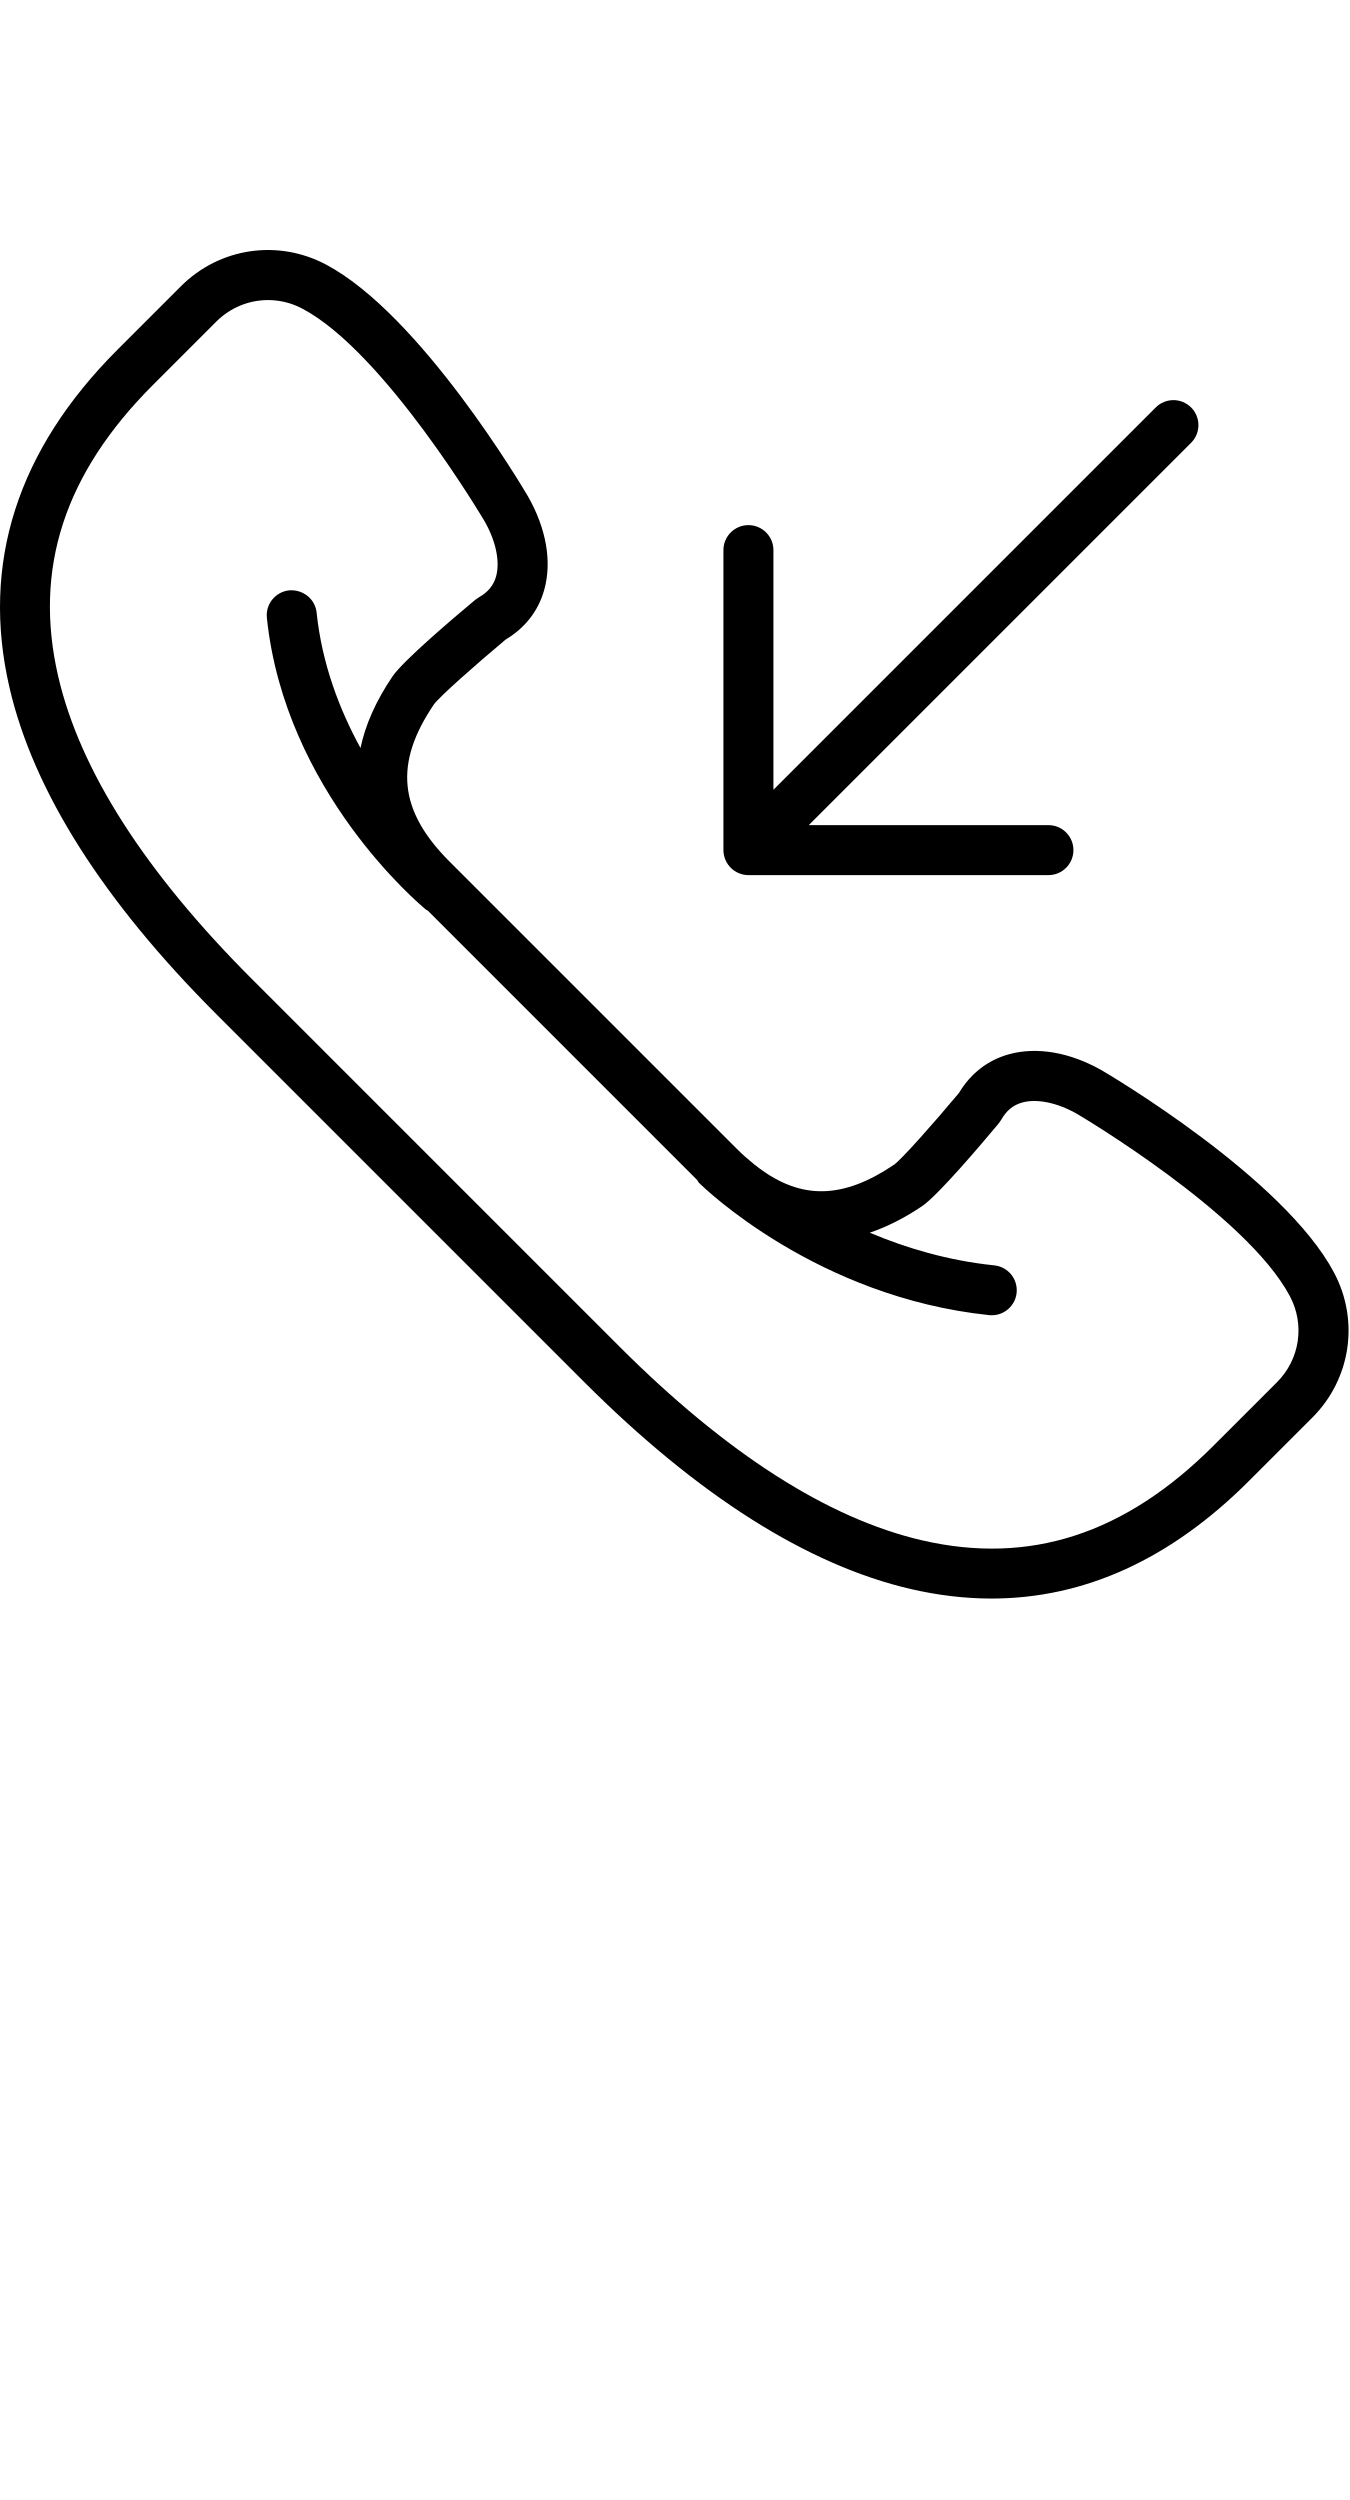
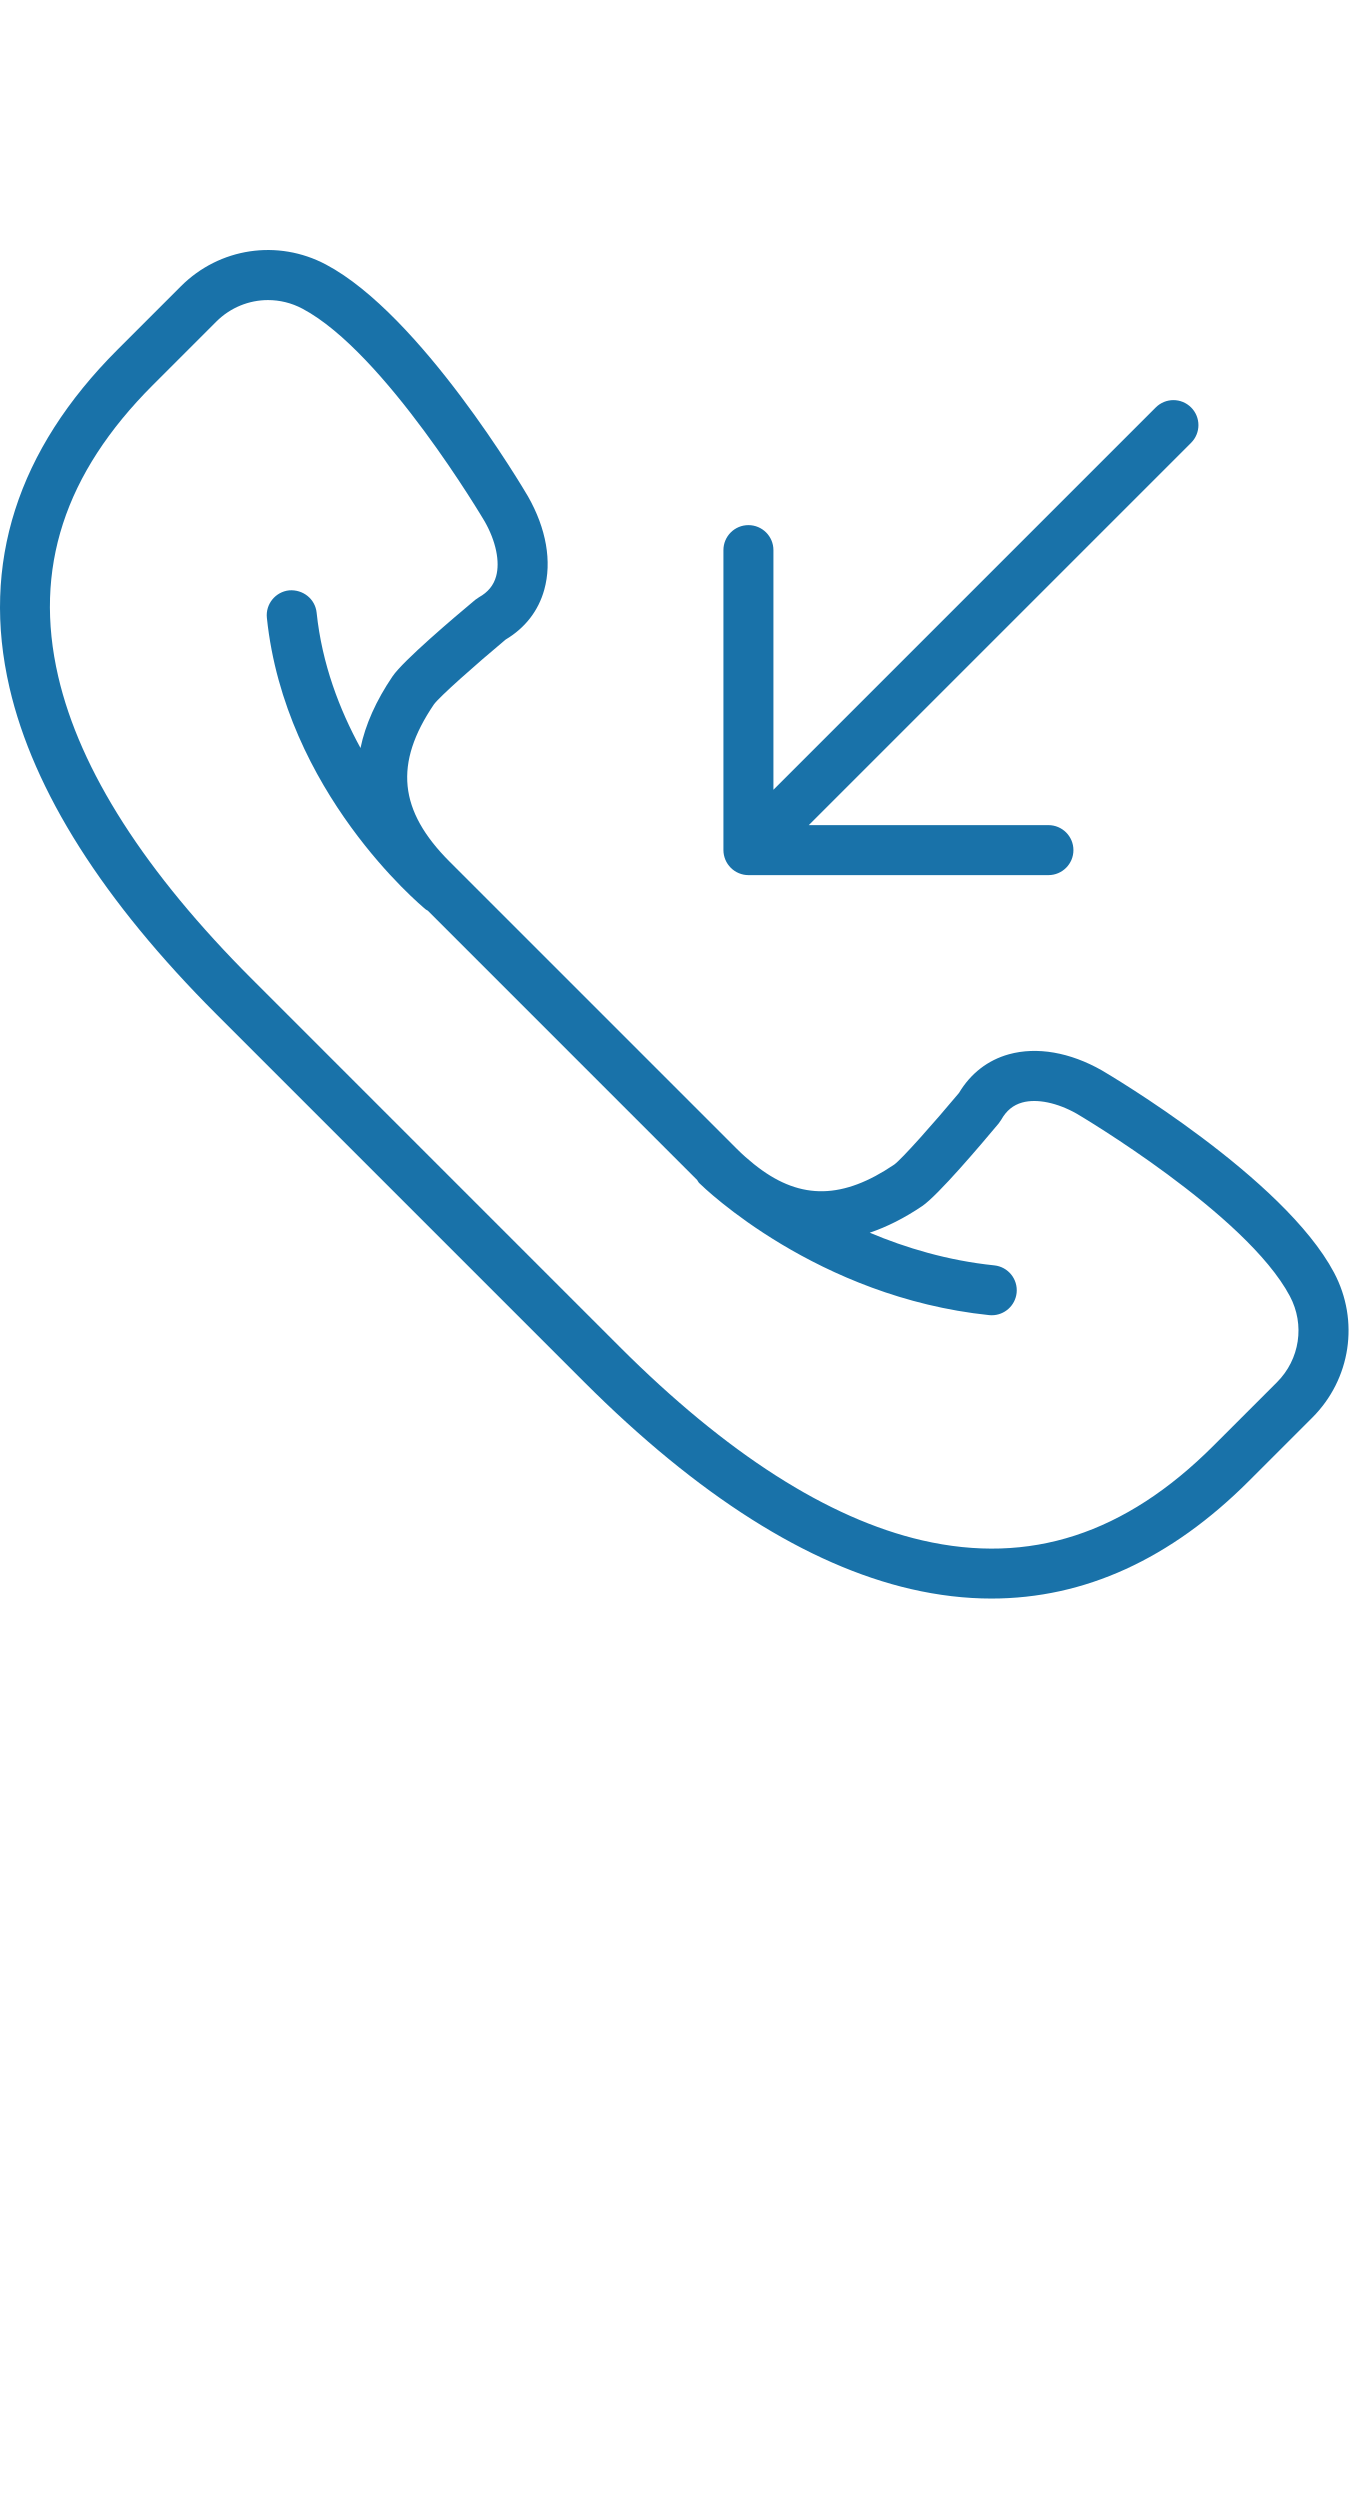
<svg xmlns="http://www.w3.org/2000/svg" version="1.1" id="Capa_1" x="100%" y="auto" viewBox="0 -10 54 100" style="enable-background:new 0 0 53.943 53.943;" xml:space="preserve">
  <g>
-     <path d="M53.364,40.909c-2.008-3.796-8.981-7.912-9.287-8.092c-1.278-0.728-2.601-0.955-3.721-0.646   c-0.844,0.234-1.532,0.768-1.996,1.546c-1.02,1.22-2.286,2.646-2.592,2.867c-2.036,1.379-3.714,1.424-5.444,0.111   c-0.054-0.042-0.115-0.087-0.164-0.127c-0.227-0.183-0.456-0.383-0.686-0.613L17.987,24.469c-2.044-2.045-2.232-3.928-0.632-6.291   c0.224-0.31,1.65-1.575,2.871-2.596c0.778-0.463,1.312-1.15,1.545-1.994c0.312-1.123,0.082-2.445-0.652-3.733   c-0.173-0.296-4.29-7.269-8.085-9.276C11.108-0.44,8.778-0.091,7.237,1.45L4.7,3.987C0.687,8-0.767,12.549,0.38,17.506   c0.956,4.132,3.742,8.529,8.282,13.069L23.367,45.28c4.54,4.54,8.937,7.326,13.069,8.282c1.095,0.253,2.169,0.38,3.223,0.38   c3.717-0.001,7.169-1.573,10.296-4.701l2.537-2.536C54.033,45.163,54.383,42.834,53.364,40.909z M51.078,45.291l-2.537,2.536   C45,51.37,41.188,52.607,36.886,51.614c-3.762-0.87-7.834-3.477-12.105-7.748L10.076,29.161c-4.271-4.271-6.878-8.344-7.748-12.105   c-0.995-4.3,0.244-8.112,3.786-11.654l2.537-2.537c0.567-0.566,1.313-0.862,2.07-0.862c0.467,0,0.939,0.112,1.376,0.344   c3.294,1.743,7.256,8.453,7.29,8.51c0.449,0.788,0.62,1.609,0.457,2.197c-0.1,0.36-0.323,0.633-0.683,0.835l-0.151,0.104   c-0.853,0.712-2.882,2.433-3.309,3.062c-0.659,0.973-1.085,1.929-1.281,2.865c-0.838-1.532-1.541-3.36-1.755-5.414   c-0.057-0.548-0.544-0.934-1.098-0.892c-0.549,0.058-0.949,0.549-0.892,1.099c0.722,6.953,6.129,11.479,6.359,11.668   c0.023,0.019,0.051,0.026,0.076,0.043l10.775,10.775c0.03,0.04,0.046,0.087,0.083,0.123c0.189,0.187,4.704,4.567,11.599,5.283   c0.035,0.003,0.07,0.005,0.104,0.005c0.506,0,0.94-0.383,0.994-0.896c0.057-0.55-0.342-1.041-0.892-1.099   c-1.863-0.193-3.541-0.698-4.983-1.307c0.69-0.234,1.389-0.585,2.098-1.065c0.628-0.425,2.35-2.455,3.061-3.308l0.104-0.151   c0.202-0.359,0.475-0.583,0.835-0.683c0.588-0.164,1.409,0.008,2.186,0.45c0.068,0.04,6.778,4.002,8.521,7.296   C52.202,42.989,51.994,44.374,51.078,45.291z" />
-     <path d="M29.555,24.928c0.122,0.051,0.252,0.077,0.382,0.077h12c0.552,0,1-0.447,1-1s-0.448-1-1-1h-9.586L47.644,7.712   c0.391-0.391,0.391-1.023,0-1.414s-1.023-0.391-1.414,0L30.937,21.591v-9.586c0-0.553-0.448-1-1-1s-1,0.447-1,1v12   c0,0.13,0.027,0.26,0.077,0.382C29.116,24.632,29.311,24.827,29.555,24.928z" />
+     <path style="fill:#1972A9" d="M53.364,40.909c-2.008-3.796-8.981-7.912-9.287-8.092c-1.278-0.728-2.601-0.955-3.721-0.646   c-0.844,0.234-1.532,0.768-1.996,1.546c-1.02,1.22-2.286,2.646-2.592,2.867c-2.036,1.379-3.714,1.424-5.444,0.111   c-0.054-0.042-0.115-0.087-0.164-0.127c-0.227-0.183-0.456-0.383-0.686-0.613L17.987,24.469c-2.044-2.045-2.232-3.928-0.632-6.291   c0.224-0.31,1.65-1.575,2.871-2.596c0.778-0.463,1.312-1.15,1.545-1.994c0.312-1.123,0.082-2.445-0.652-3.733   c-0.173-0.296-4.29-7.269-8.085-9.276C11.108-0.44,8.778-0.091,7.237,1.45L4.7,3.987C0.687,8-0.767,12.549,0.38,17.506   c0.956,4.132,3.742,8.529,8.282,13.069L23.367,45.28c4.54,4.54,8.937,7.326,13.069,8.282c1.095,0.253,2.169,0.38,3.223,0.38   c3.717-0.001,7.169-1.573,10.296-4.701l2.537-2.536C54.033,45.163,54.383,42.834,53.364,40.909z M51.078,45.291l-2.537,2.536   C45,51.37,41.188,52.607,36.886,51.614c-3.762-0.87-7.834-3.477-12.105-7.748L10.076,29.161c-4.271-4.271-6.878-8.344-7.748-12.105   c-0.995-4.3,0.244-8.112,3.786-11.654l2.537-2.537c0.567-0.566,1.313-0.862,2.07-0.862c0.467,0,0.939,0.112,1.376,0.344   c3.294,1.743,7.256,8.453,7.29,8.51c0.449,0.788,0.62,1.609,0.457,2.197c-0.1,0.36-0.323,0.633-0.683,0.835l-0.151,0.104   c-0.853,0.712-2.882,2.433-3.309,3.062c-0.659,0.973-1.085,1.929-1.281,2.865c-0.838-1.532-1.541-3.36-1.755-5.414   c-0.057-0.548-0.544-0.934-1.098-0.892c-0.549,0.058-0.949,0.549-0.892,1.099c0.722,6.953,6.129,11.479,6.359,11.668   c0.023,0.019,0.051,0.026,0.076,0.043l10.775,10.775c0.03,0.04,0.046,0.087,0.083,0.123c0.189,0.187,4.704,4.567,11.599,5.283   c0.035,0.003,0.07,0.005,0.104,0.005c0.506,0,0.94-0.383,0.994-0.896c0.057-0.55-0.342-1.041-0.892-1.099   c-1.863-0.193-3.541-0.698-4.983-1.307c0.69-0.234,1.389-0.585,2.098-1.065c0.628-0.425,2.35-2.455,3.061-3.308l0.104-0.151   c0.202-0.359,0.475-0.583,0.835-0.683c0.588-0.164,1.409,0.008,2.186,0.45c0.068,0.04,6.778,4.002,8.521,7.296   C52.202,42.989,51.994,44.374,51.078,45.291z" />
+     <path style="fill:#1972A9" d="M29.555,24.928c0.122,0.051,0.252,0.077,0.382,0.077h12c0.552,0,1-0.447,1-1s-0.448-1-1-1h-9.586L47.644,7.712   c0.391-0.391,0.391-1.023,0-1.414s-1.023-0.391-1.414,0L30.937,21.591v-9.586c0-0.553-0.448-1-1-1s-1,0.447-1,1v12   c0,0.13,0.027,0.26,0.077,0.382C29.116,24.632,29.311,24.827,29.555,24.928z" />
  </g>
  <g>
</g>
  <g>
</g>
  <g>
</g>
  <g>
</g>
  <g>
</g>
  <g>
</g>
  <g>
</g>
  <g>
</g>
  <g>
</g>
  <g>
</g>
  <g>
</g>
  <g>
</g>
  <g>
</g>
  <g>
</g>
  <g>
</g>
</svg>
